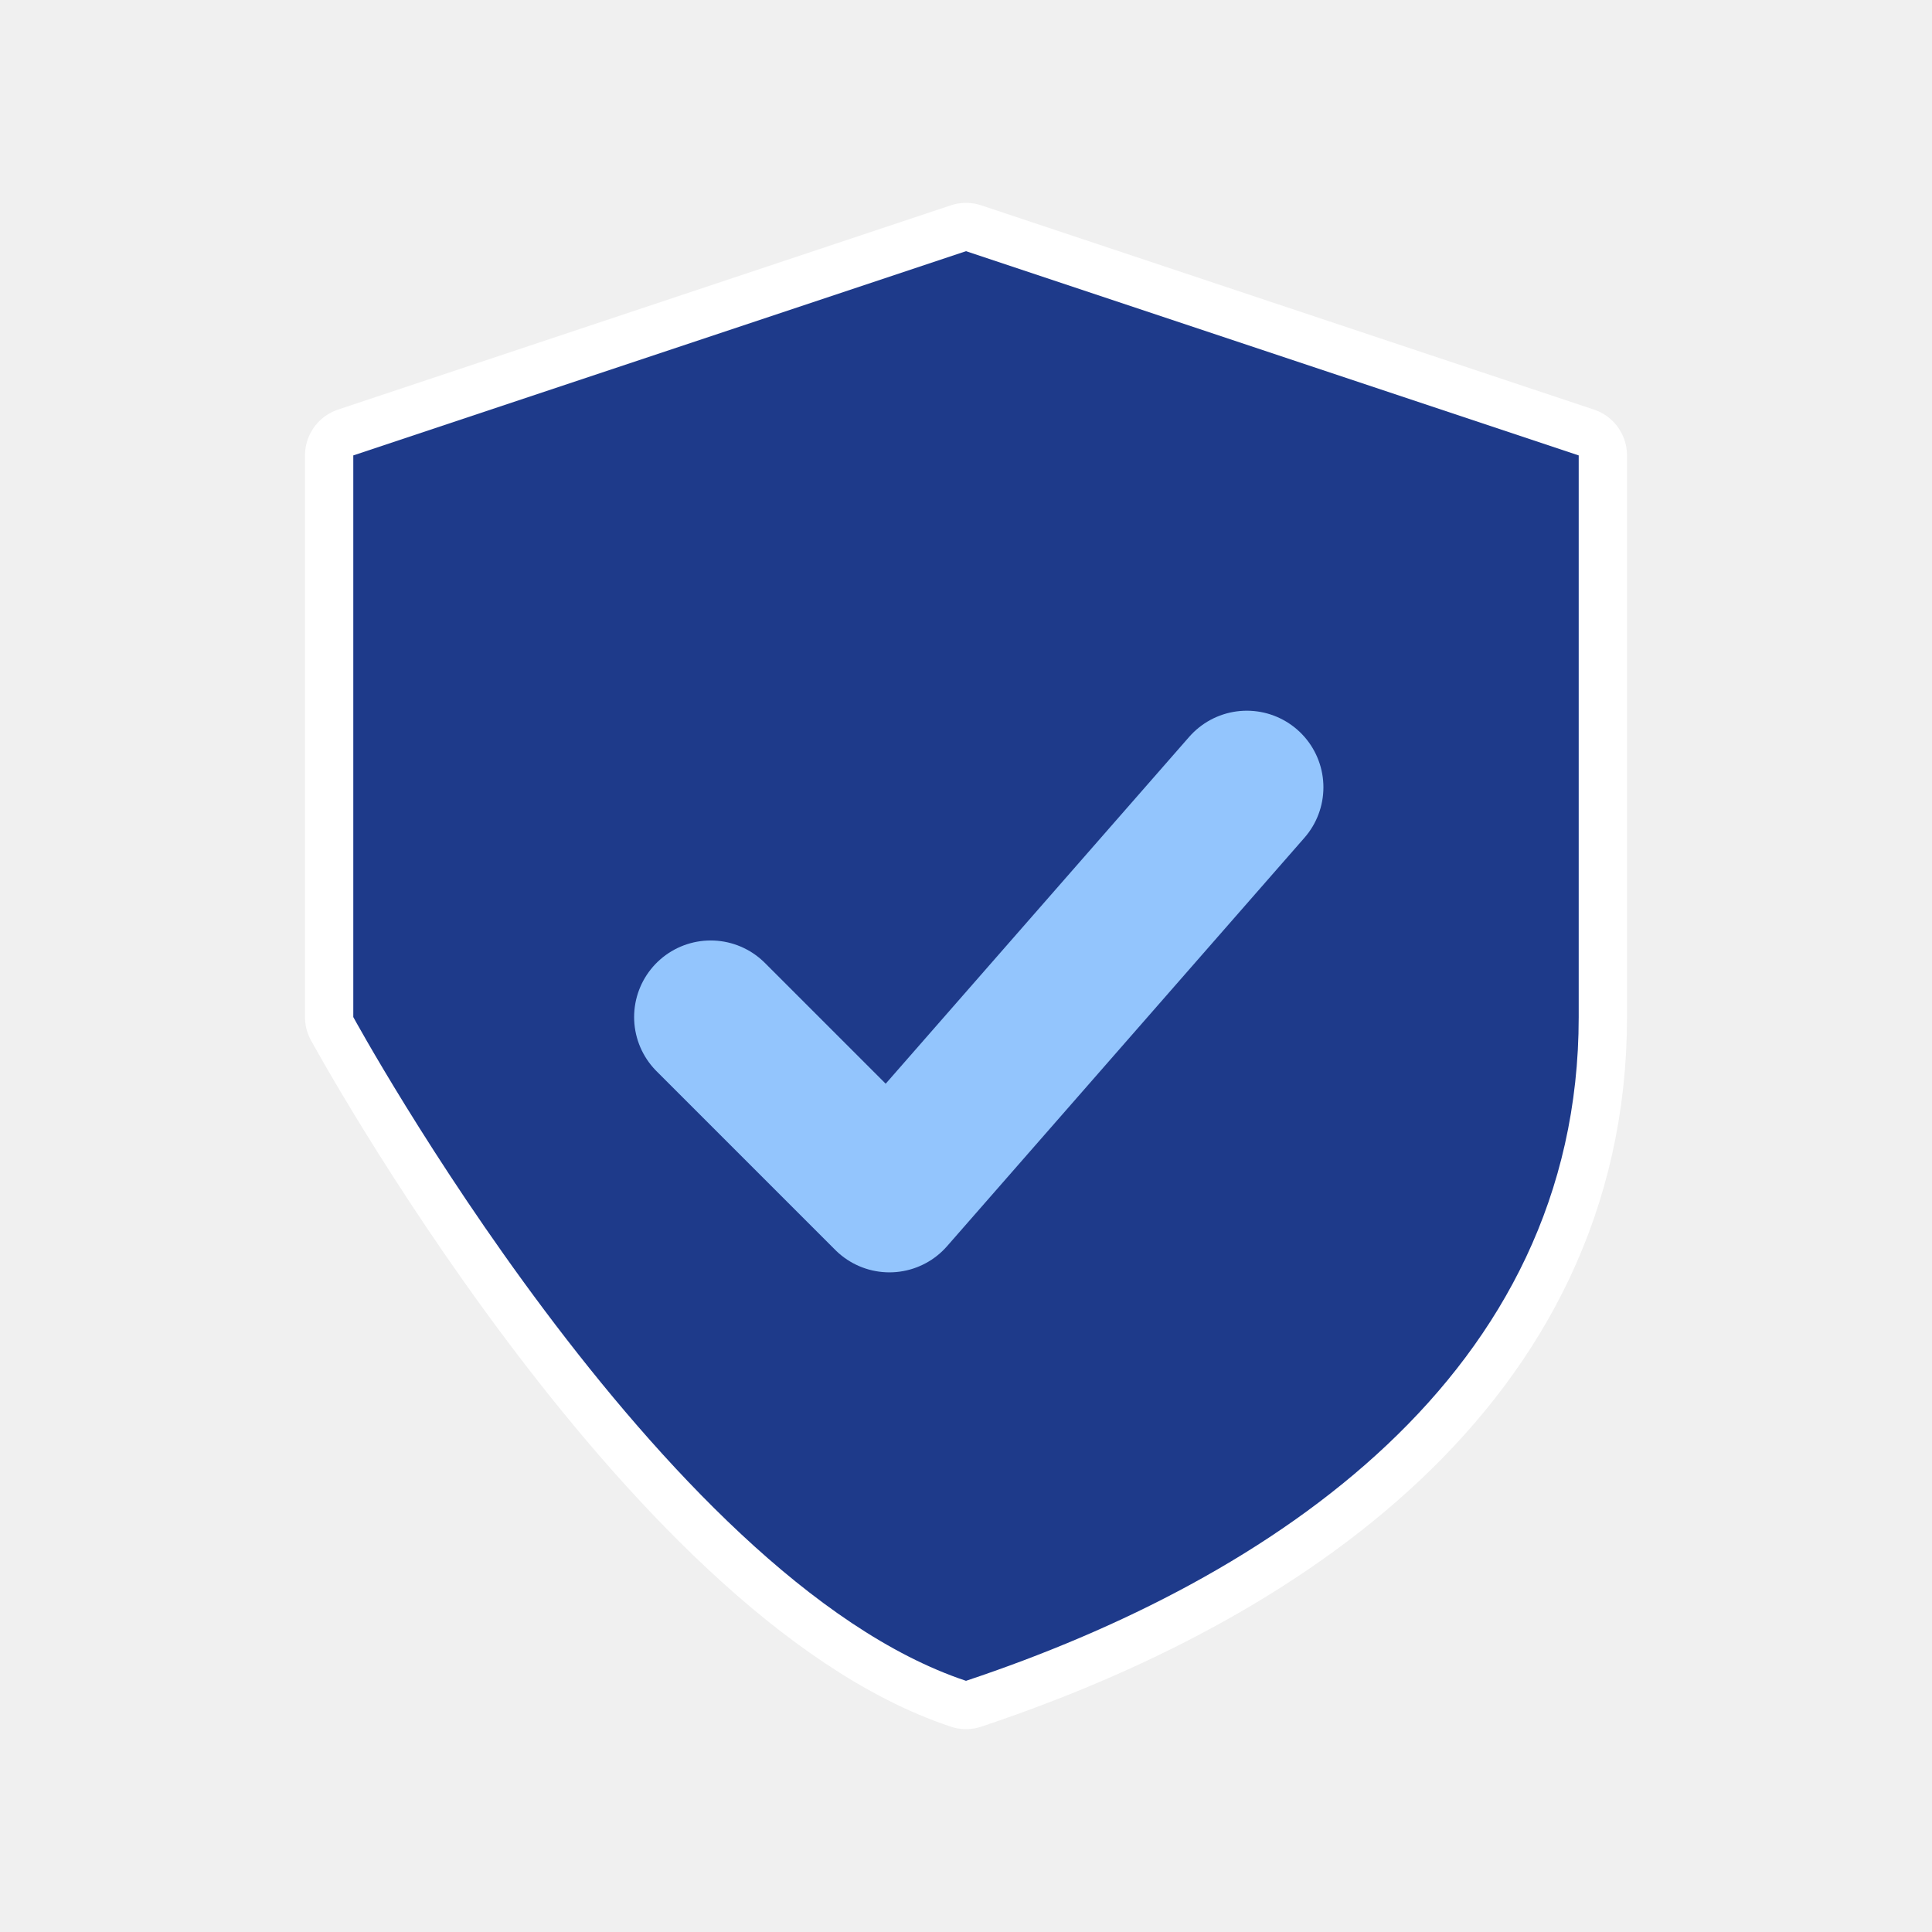
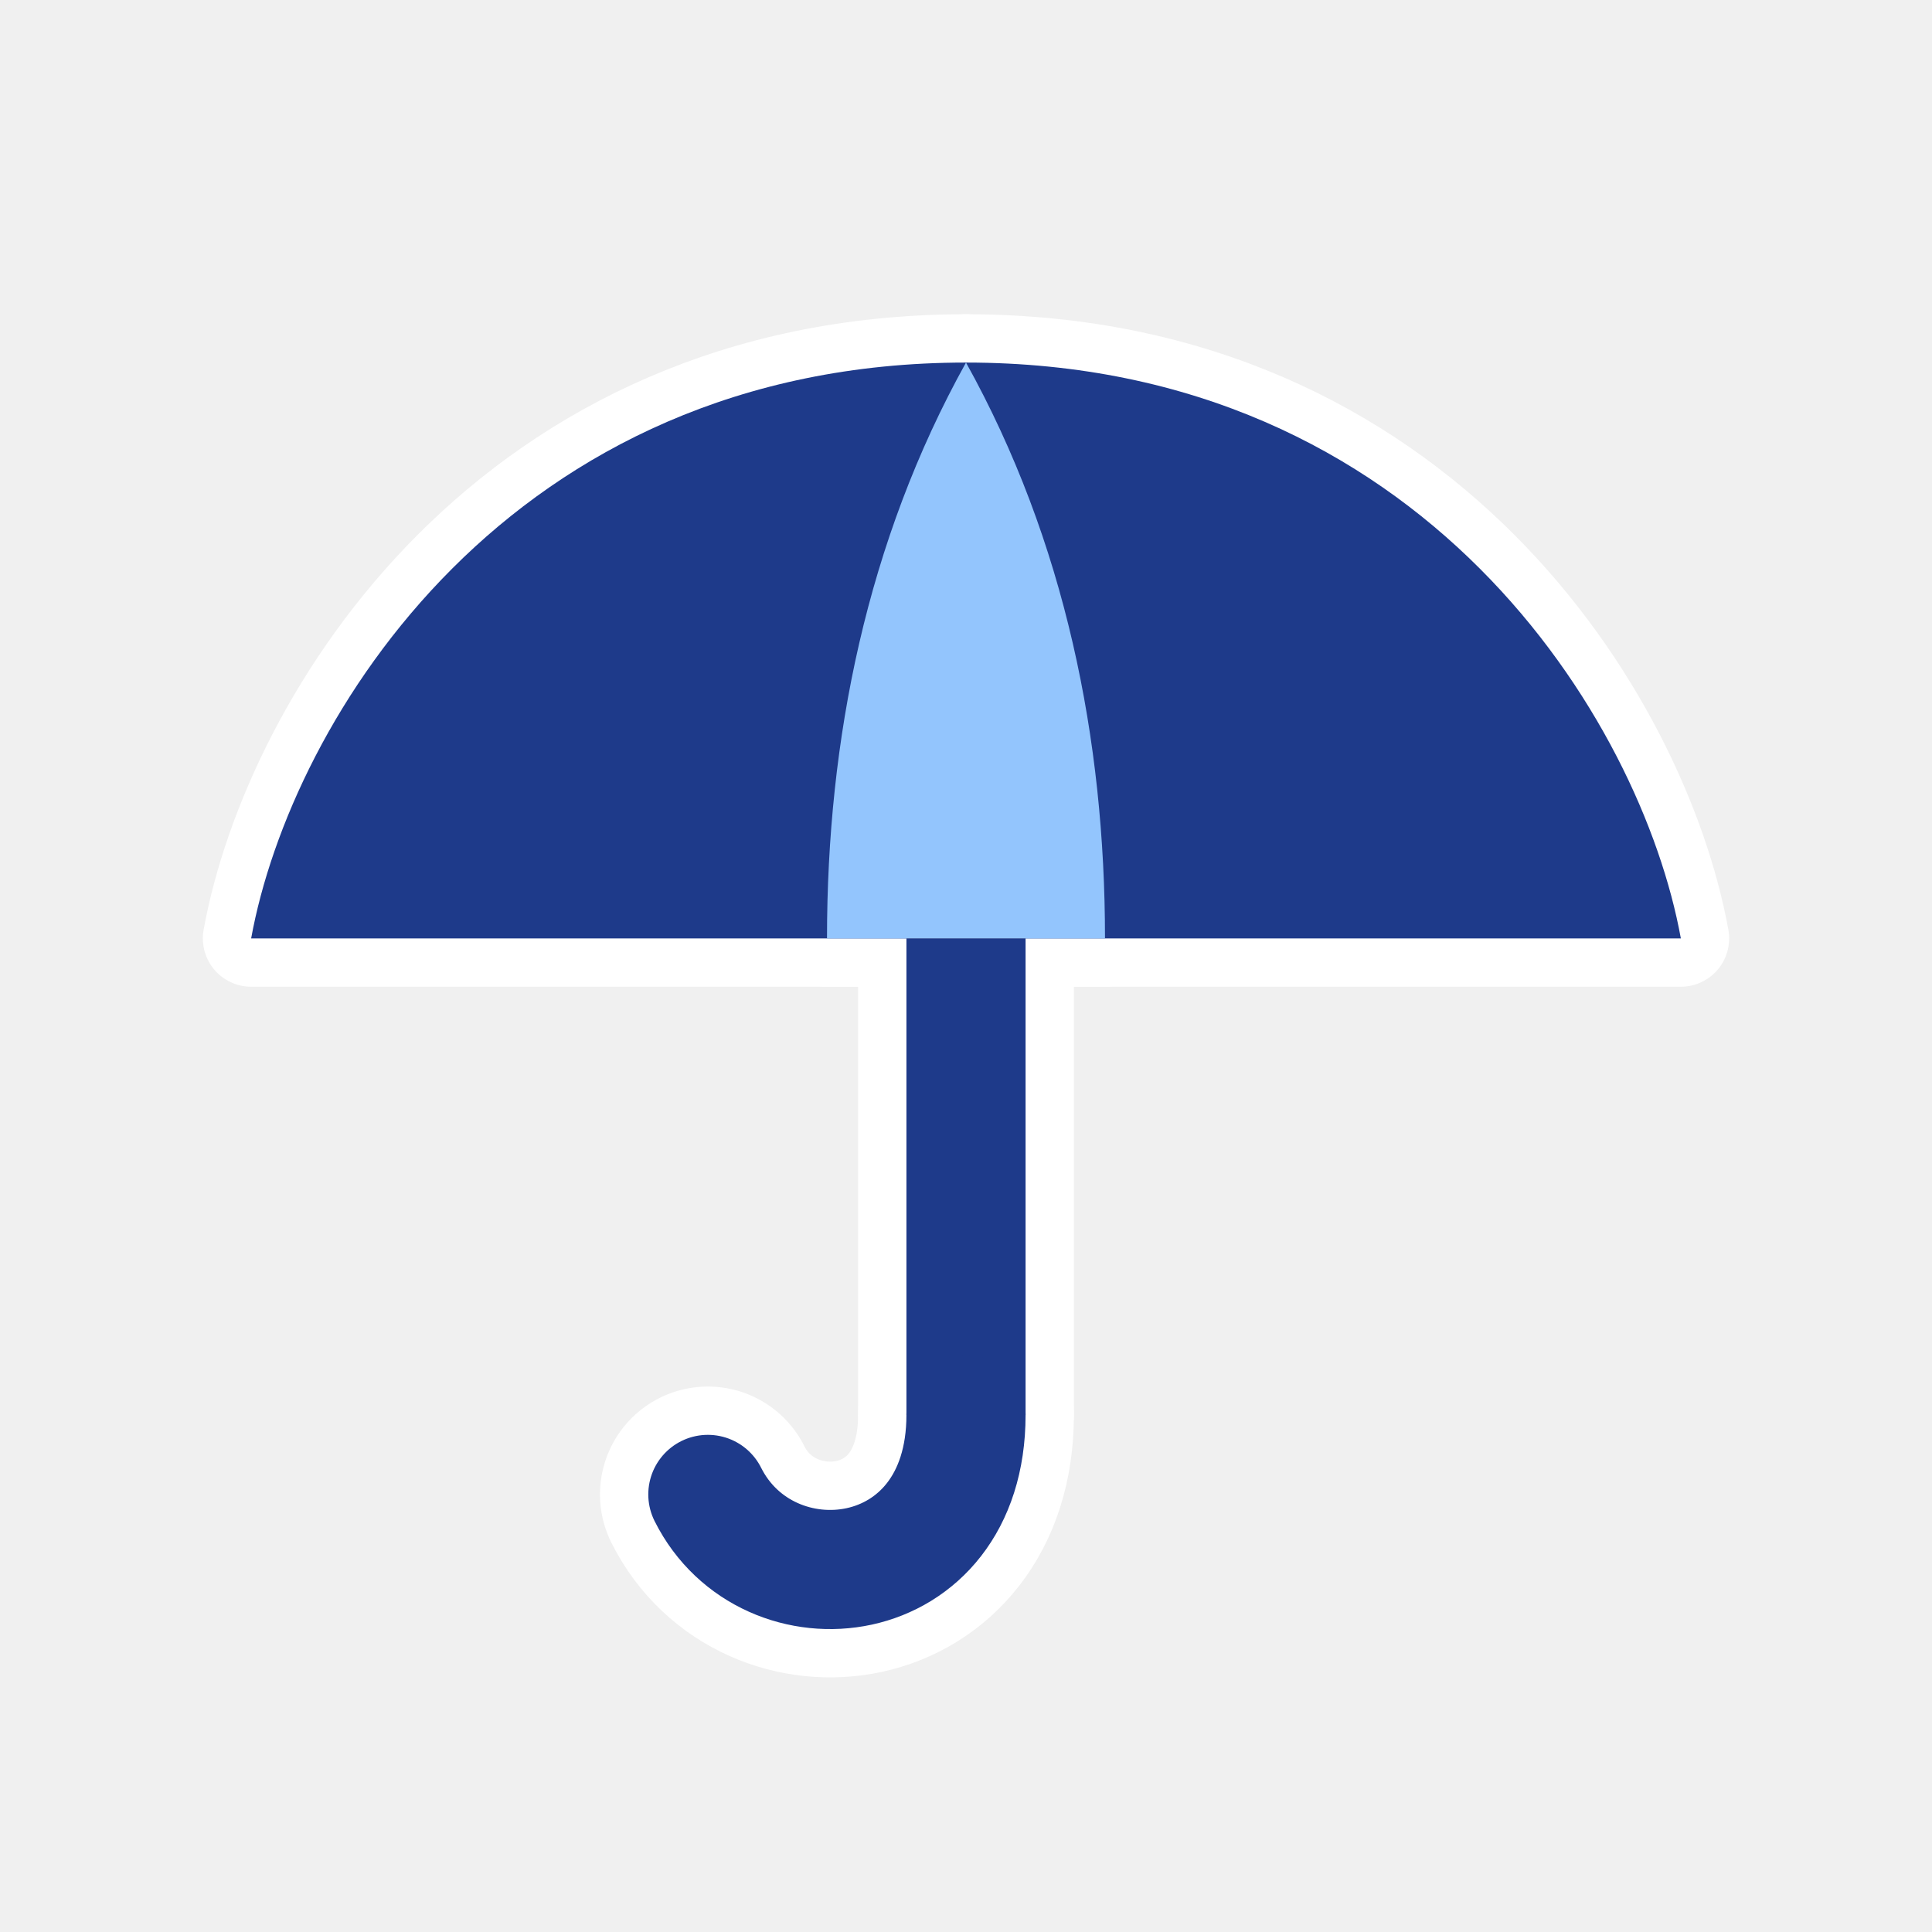
<svg xmlns="http://www.w3.org/2000/svg" viewBox="0 0 100 100" role="img" aria-label="Seguros Confiança">
-   <g transform="translate(-16.07,-16.07) scale(1.3214)">
+   <g transform="translate(-1.39,-1.79) scale(1.0278)">
    <g data-halo="1" fill="#fff">
-       <path d="M50,22 L74,30 L74,52 C74,66 62,74 50,78 C38,74 26,52 26,52 L26,30 Z" fill="#fff" stroke="#fff" stroke-width="3.784" stroke-linejoin="round" stroke-linecap="round" />
-       <path d="M40,52 L47,59 L61,43" fill="none" stroke="#fff" stroke-width="9.784" stroke-linejoin="round" stroke-linecap="round" />
+       <path d="M50,20 C27,20 16,38 14,49 L86,49 C84,38 73,20 50,20 Z" fill="#fff" stroke="#fff" stroke-width="4.865" stroke-linejoin="round" stroke-linecap="round" />
+       <path d="M50,20 C45,29 43,39 43,49 L57,49 C57,39 55,29 50,20 Z" fill="#fff" stroke="#fff" stroke-width="4.865" stroke-linejoin="round" stroke-linecap="round" />
+       <rect x="47" y="49" width="6" height="24" fill="#fff" stroke="#fff" stroke-width="4.865" stroke-linejoin="round" stroke-linecap="round" />
+       <path d="M50,73 C50,82 40,83 37,77" fill="none" stroke="#fff" stroke-width="10.865" stroke-linejoin="round" stroke-linecap="round" />
    </g>
    <g data-art="1">
-       <path d="M50,22 L74,30 L74,52 C74,66 62,74 50,78 C38,74 26,52 26,52 L26,30 Z" fill="#1e3a8a" />
-       <path d="M40,52 L47,59 L61,43" fill="none" stroke="#93c5fd" stroke-width="6" stroke-linecap="round" stroke-linejoin="round" />
+       <path d="M50,20 C27,20 16,38 14,49 L86,49 C84,38 73,20 50,20 Z" fill="#1e3a8a" />
+       <path d="M50,20 C45,29 43,39 43,49 L57,49 C57,39 55,29 50,20 Z" fill="#93c5fd" />
+       <rect x="47" y="49" width="6" height="24" fill="#1e3a8a" />
+       <path d="M50,73 C50,82 40,83 37,77" fill="none" stroke="#1e3a8a" stroke-width="6" stroke-linecap="round" />
    </g>
  </g>
</svg>
